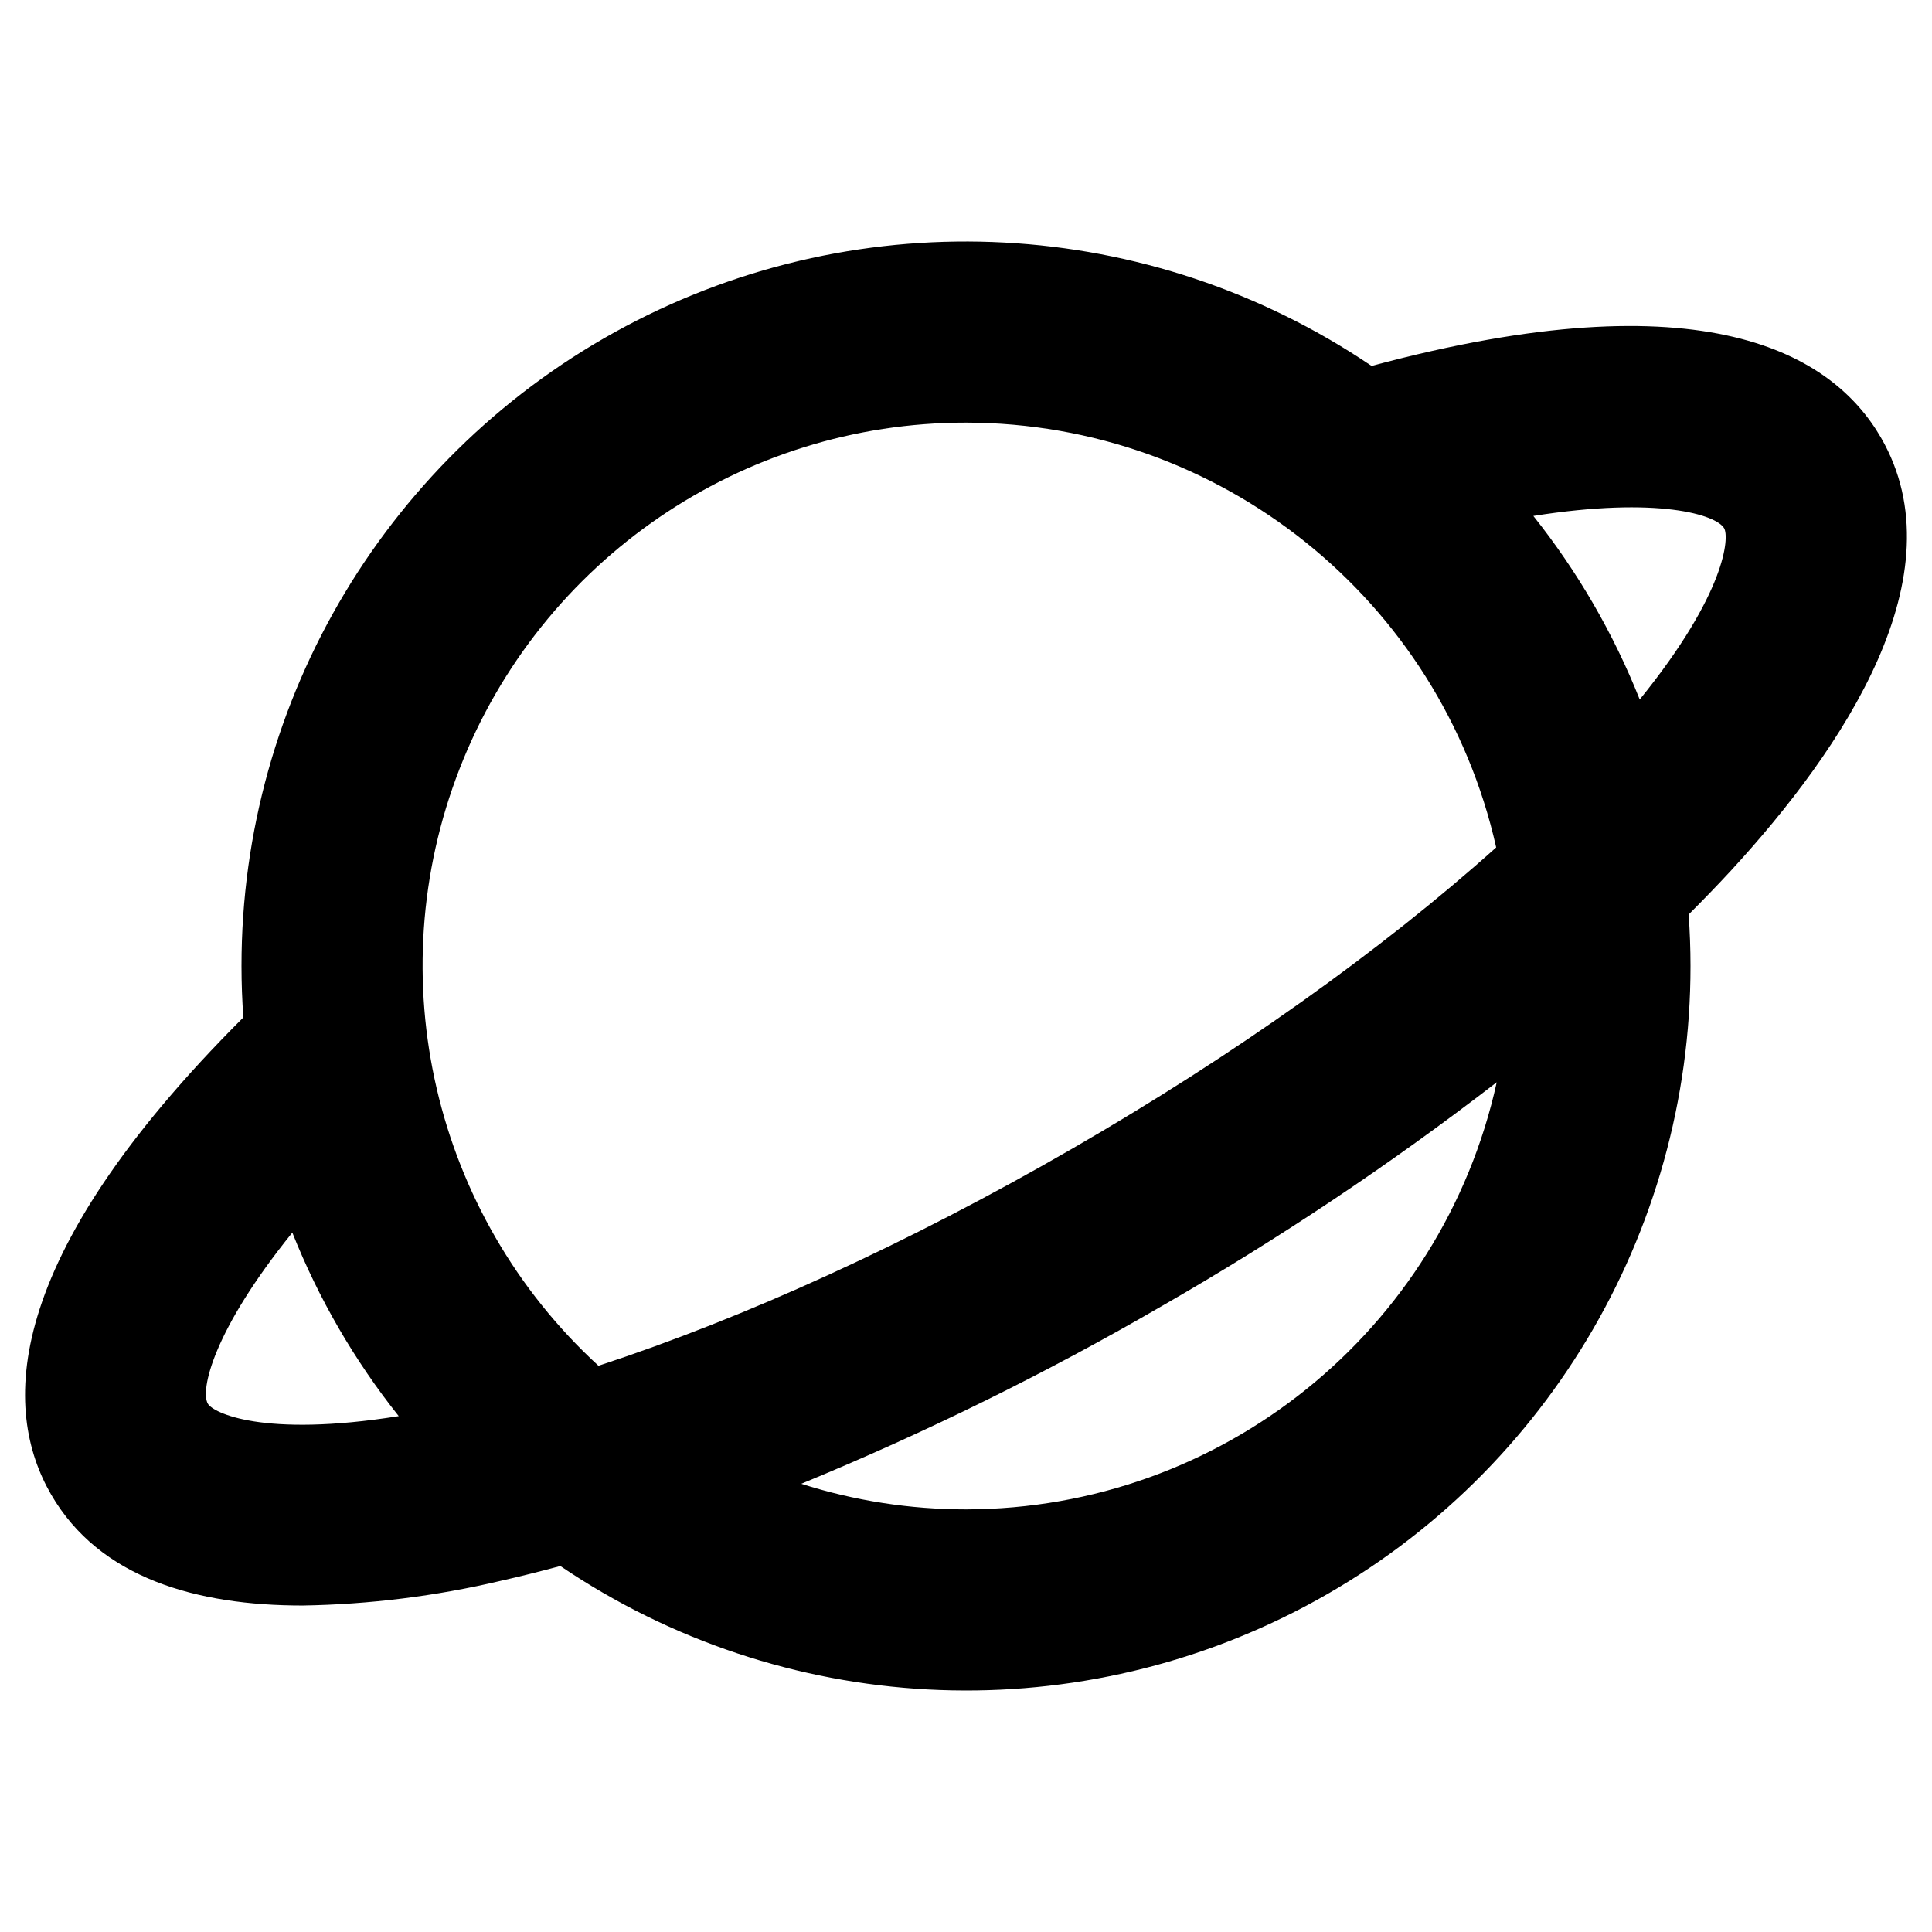
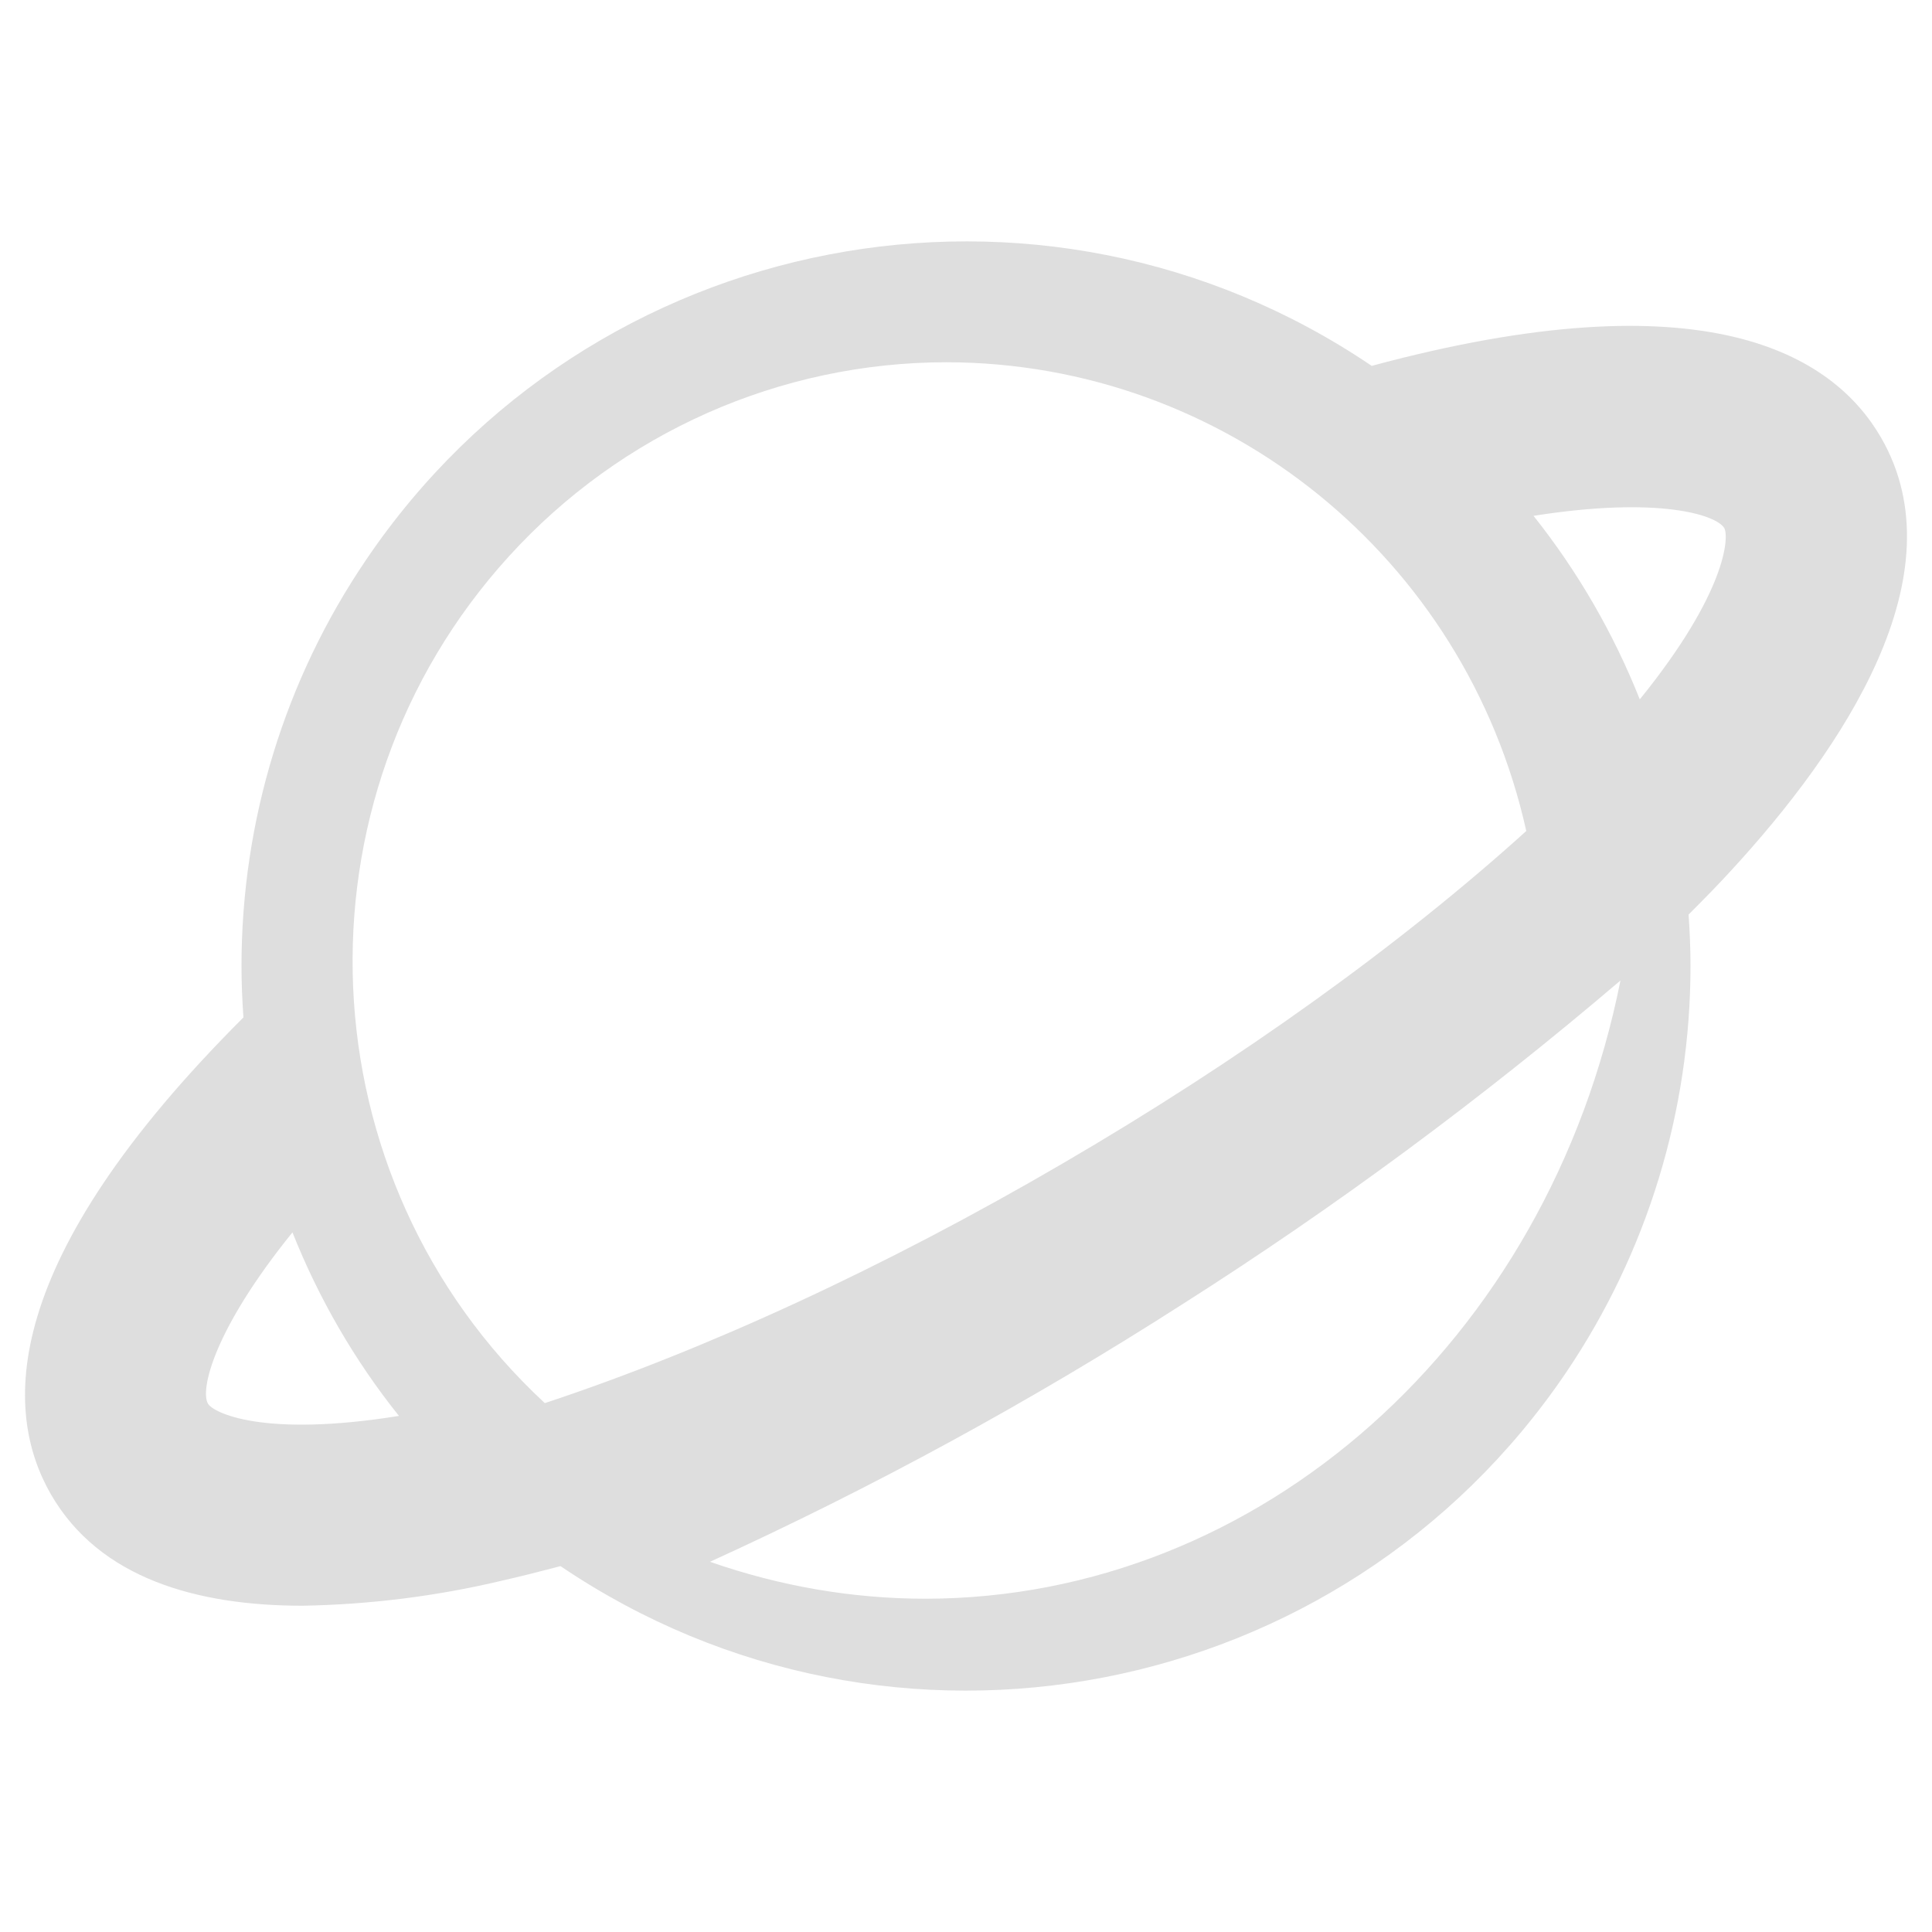
- <svg xmlns="http://www.w3.org/2000/svg" fill="#000000" width="800px" height="800px" viewBox="0 0 256 256" id="Flat">
-   <path d="M249.244,58c-6.396-11.077-23.348-21.399-67.501-9.509A95.957,95.957,0,0,0,32,128c0,2.292.086,4.563.245,6.815C-.103,167.092.363,186.927,6.756,198c6.438,11.15,19.361,14.74,33.333,14.74a123.071,123.071,0,0,0,26.296-3.281c2.566-.576,5.198-1.242,7.863-1.956A95.957,95.957,0,0,0,224,128c0-2.295-.086-4.57-.246-6.825,1.941-1.941,3.824-3.879,5.598-5.804C244.218,99.229,259.736,76.175,249.244,58ZM128,56a72.111,72.111,0,0,1,70.252,56.289c-15.254,13.672-34.656,27.491-56.252,39.959C120.416,164.71,98.759,174.599,79.3,180.974A71.96,71.96,0,0,1,128,56ZM27.541,186c-1.021-1.769.655-9.644,11.194-22.674A96.031,96.031,0,0,0,52.834,187.646C34.756,190.532,28.215,187.167,27.541,186ZM128,200a71.722,71.722,0,0,1-21.829-3.392A393.359,393.359,0,0,0,154,173.033a393.413,393.413,0,0,0,44.324-29.629A72.113,72.113,0,0,1,128,200ZM217.271,92.688a96.039,96.039,0,0,0-14.095-24.322C219.765,65.74,227.437,68.23,228.459,70,229.132,71.166,228.779,78.501,217.271,92.688Z" />
+ <svg xmlns="http://www.w3.org/2000/svg" version="1.1" id="Flat" x="0px" y="0px" viewBox="0 0 800 800" style="enable-background:new 0 0 800 800;" xml:space="preserve">
+   <style type="text/css">
+ 	.st0{fill:#DEDEDE;}
+ </style>
+   <path class="st0" d="M778.9,181.2c-20-34.6-73-66.9-210.9-29.7c-137.1-92.8-323.6-56.9-416.4,80.3C117.9,281.4,100,340,100,400  c0,7.2,0.3,14.3,0.8,21.3C-0.3,522.2,1.1,584.1,21.1,618.8c20.1,34.8,60.5,46.1,104.2,46.1c27.7-0.5,55.2-3.9,82.2-10.3  c8-1.8,16.2-3.9,24.6-6.1c137.1,92.8,323.6,56.9,416.4-80.2C682.1,518.6,700,460,700,400c0-7.2-0.3-14.3-0.8-21.3  c6.1-6.1,12-12.1,17.5-18.1C763.2,310.1,811.7,238,778.9,181.2z M392,150c115.1,0.2,214.8,80.8,240,194.1  c-52.1,47.1-118.4,94.8-192.2,137.8c-73.7,43-147.7,77.1-214.2,99.1c-100-92.7-106.7-249.7-14.9-350.6  C257.3,179.1,323.1,150,392,150z M86.1,581.2c-3.2-5.5,2-30.1,35-70.9c10.9,27.4,25.7,53,44.1,76C108.6,595.4,88.2,584.9,86.1,581.2  z M383.3,662c-30.3,0-60.4-5.2-89.3-15.3C361.3,616,426.7,580.4,489.7,540c63.1-40.1,123.7-84.9,181.3-134  C641.2,555.4,521.6,661.8,383.3,662z M679,289.6c-10.9-27.4-25.7-53-44-76c51.8-8.2,75.8-0.4,79,5.1  C716,222.4,714.9,245.3,679,289.6z" />
</svg>
